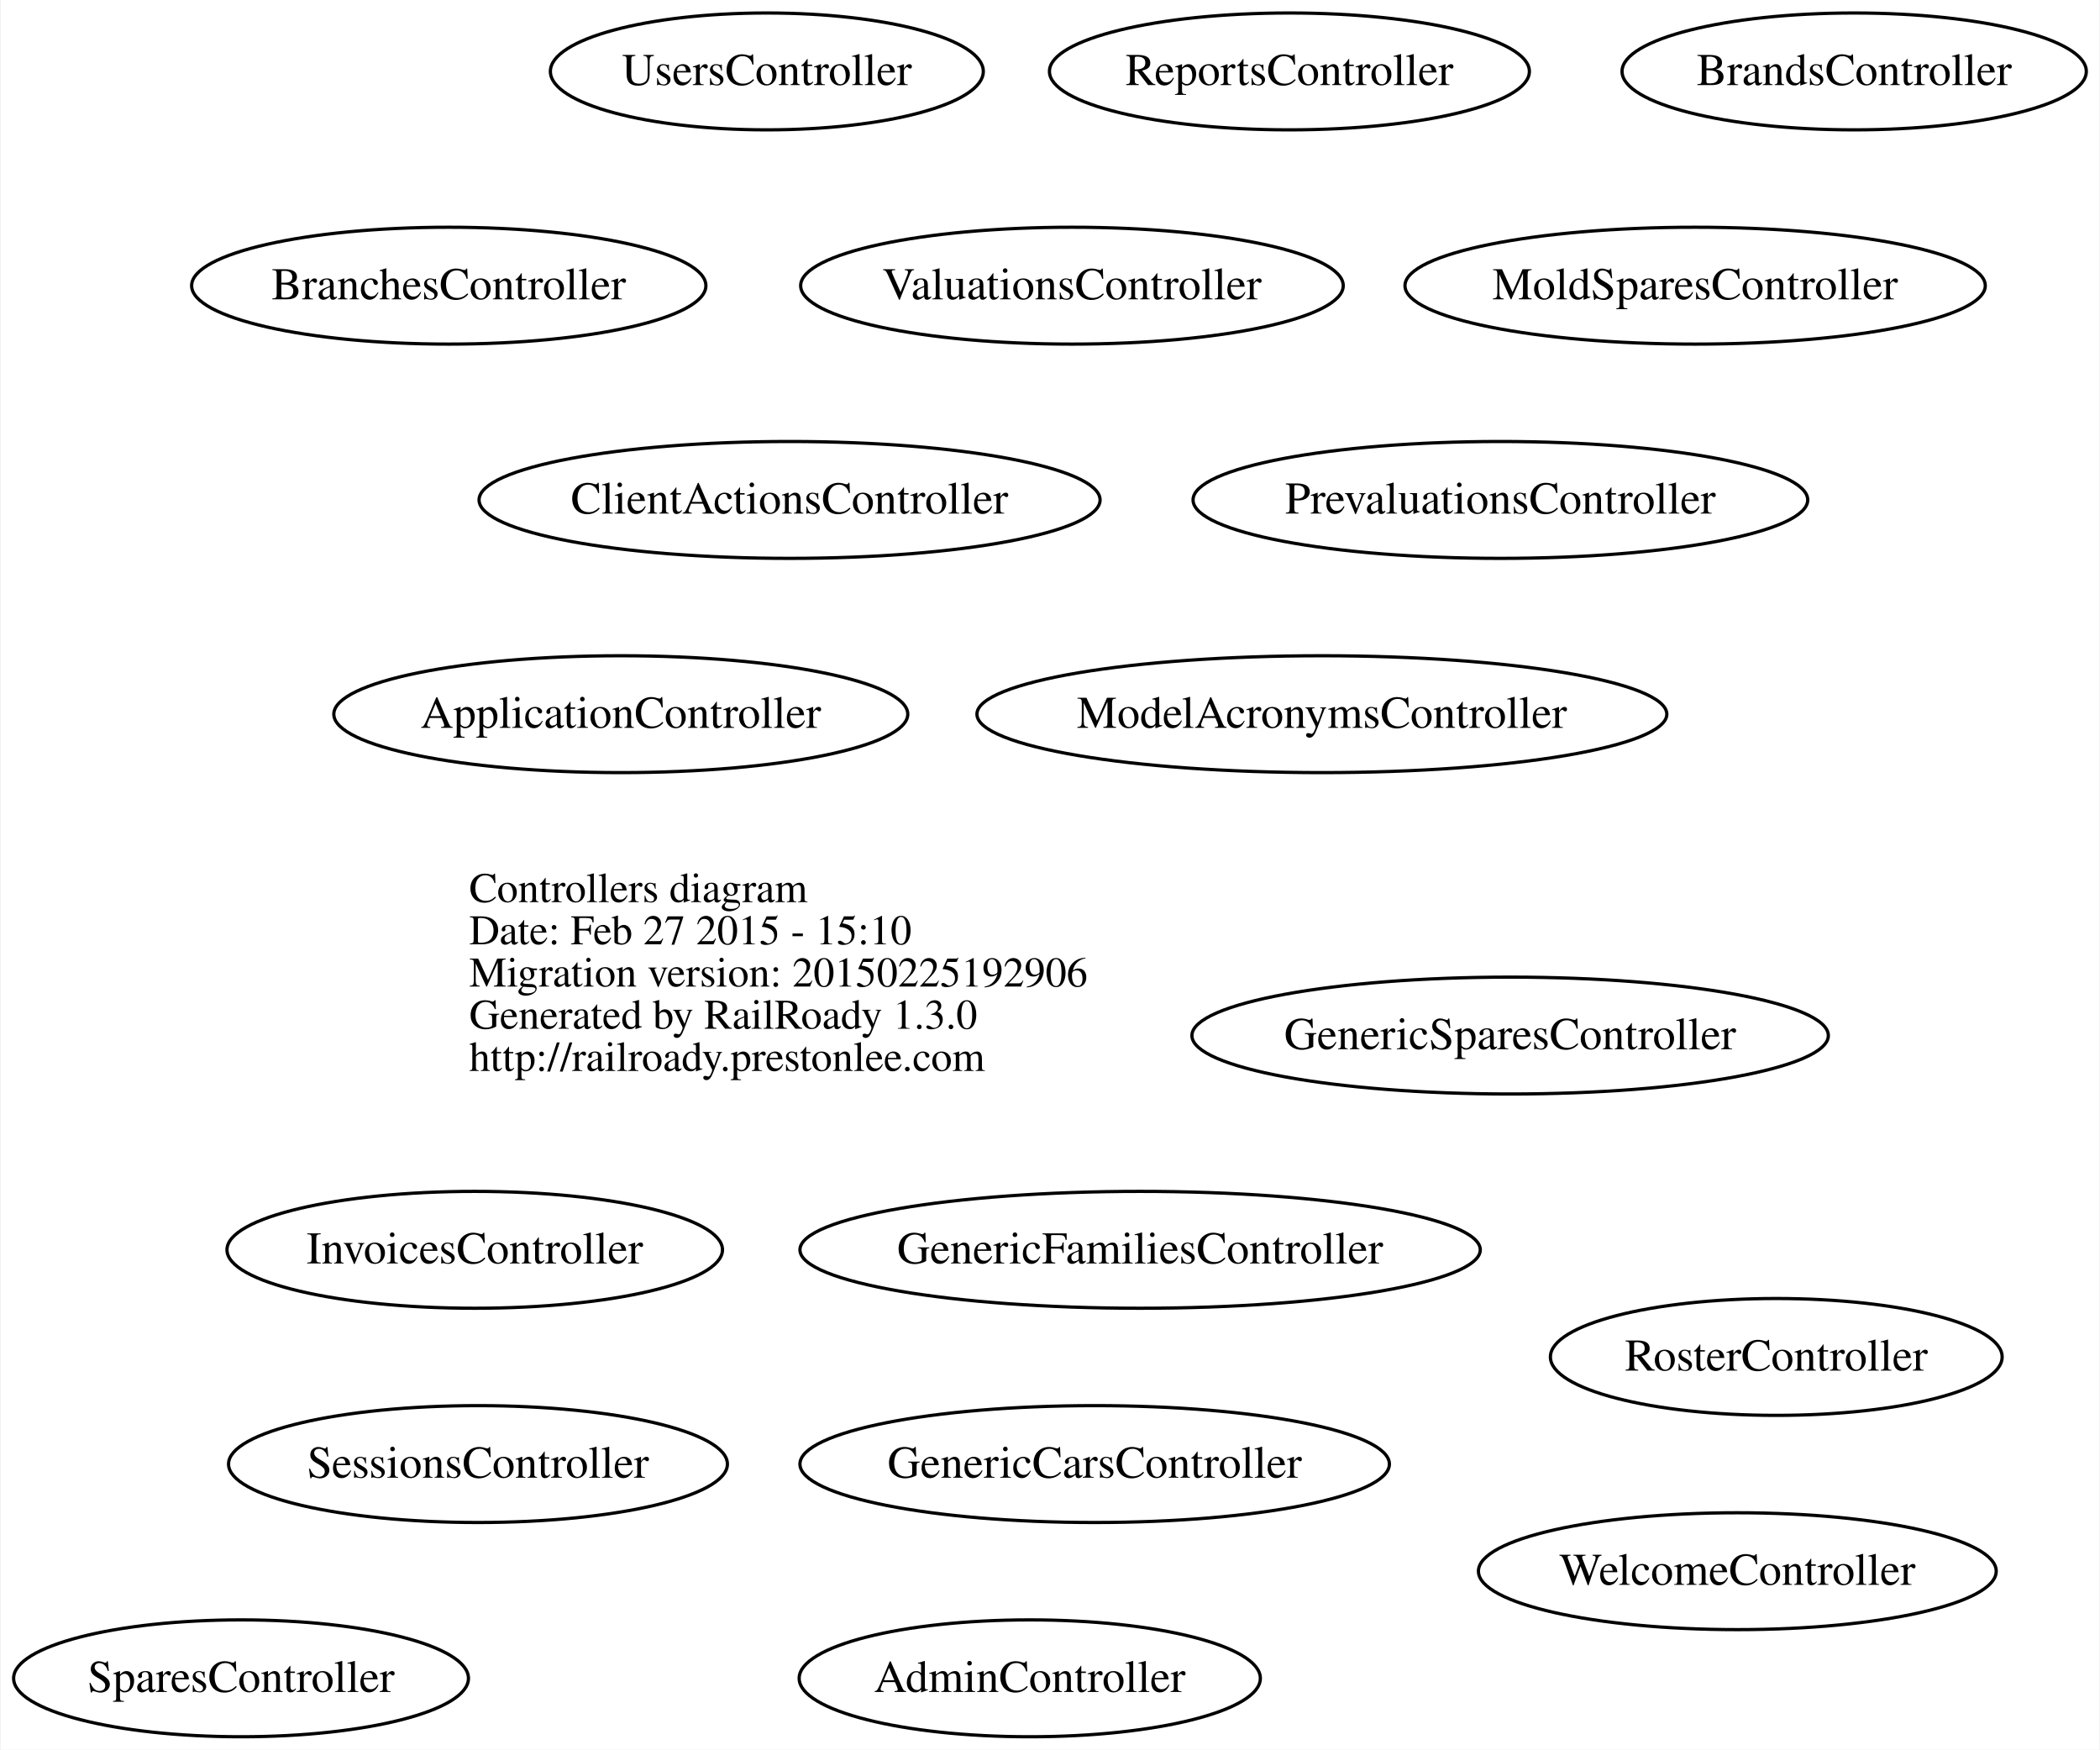
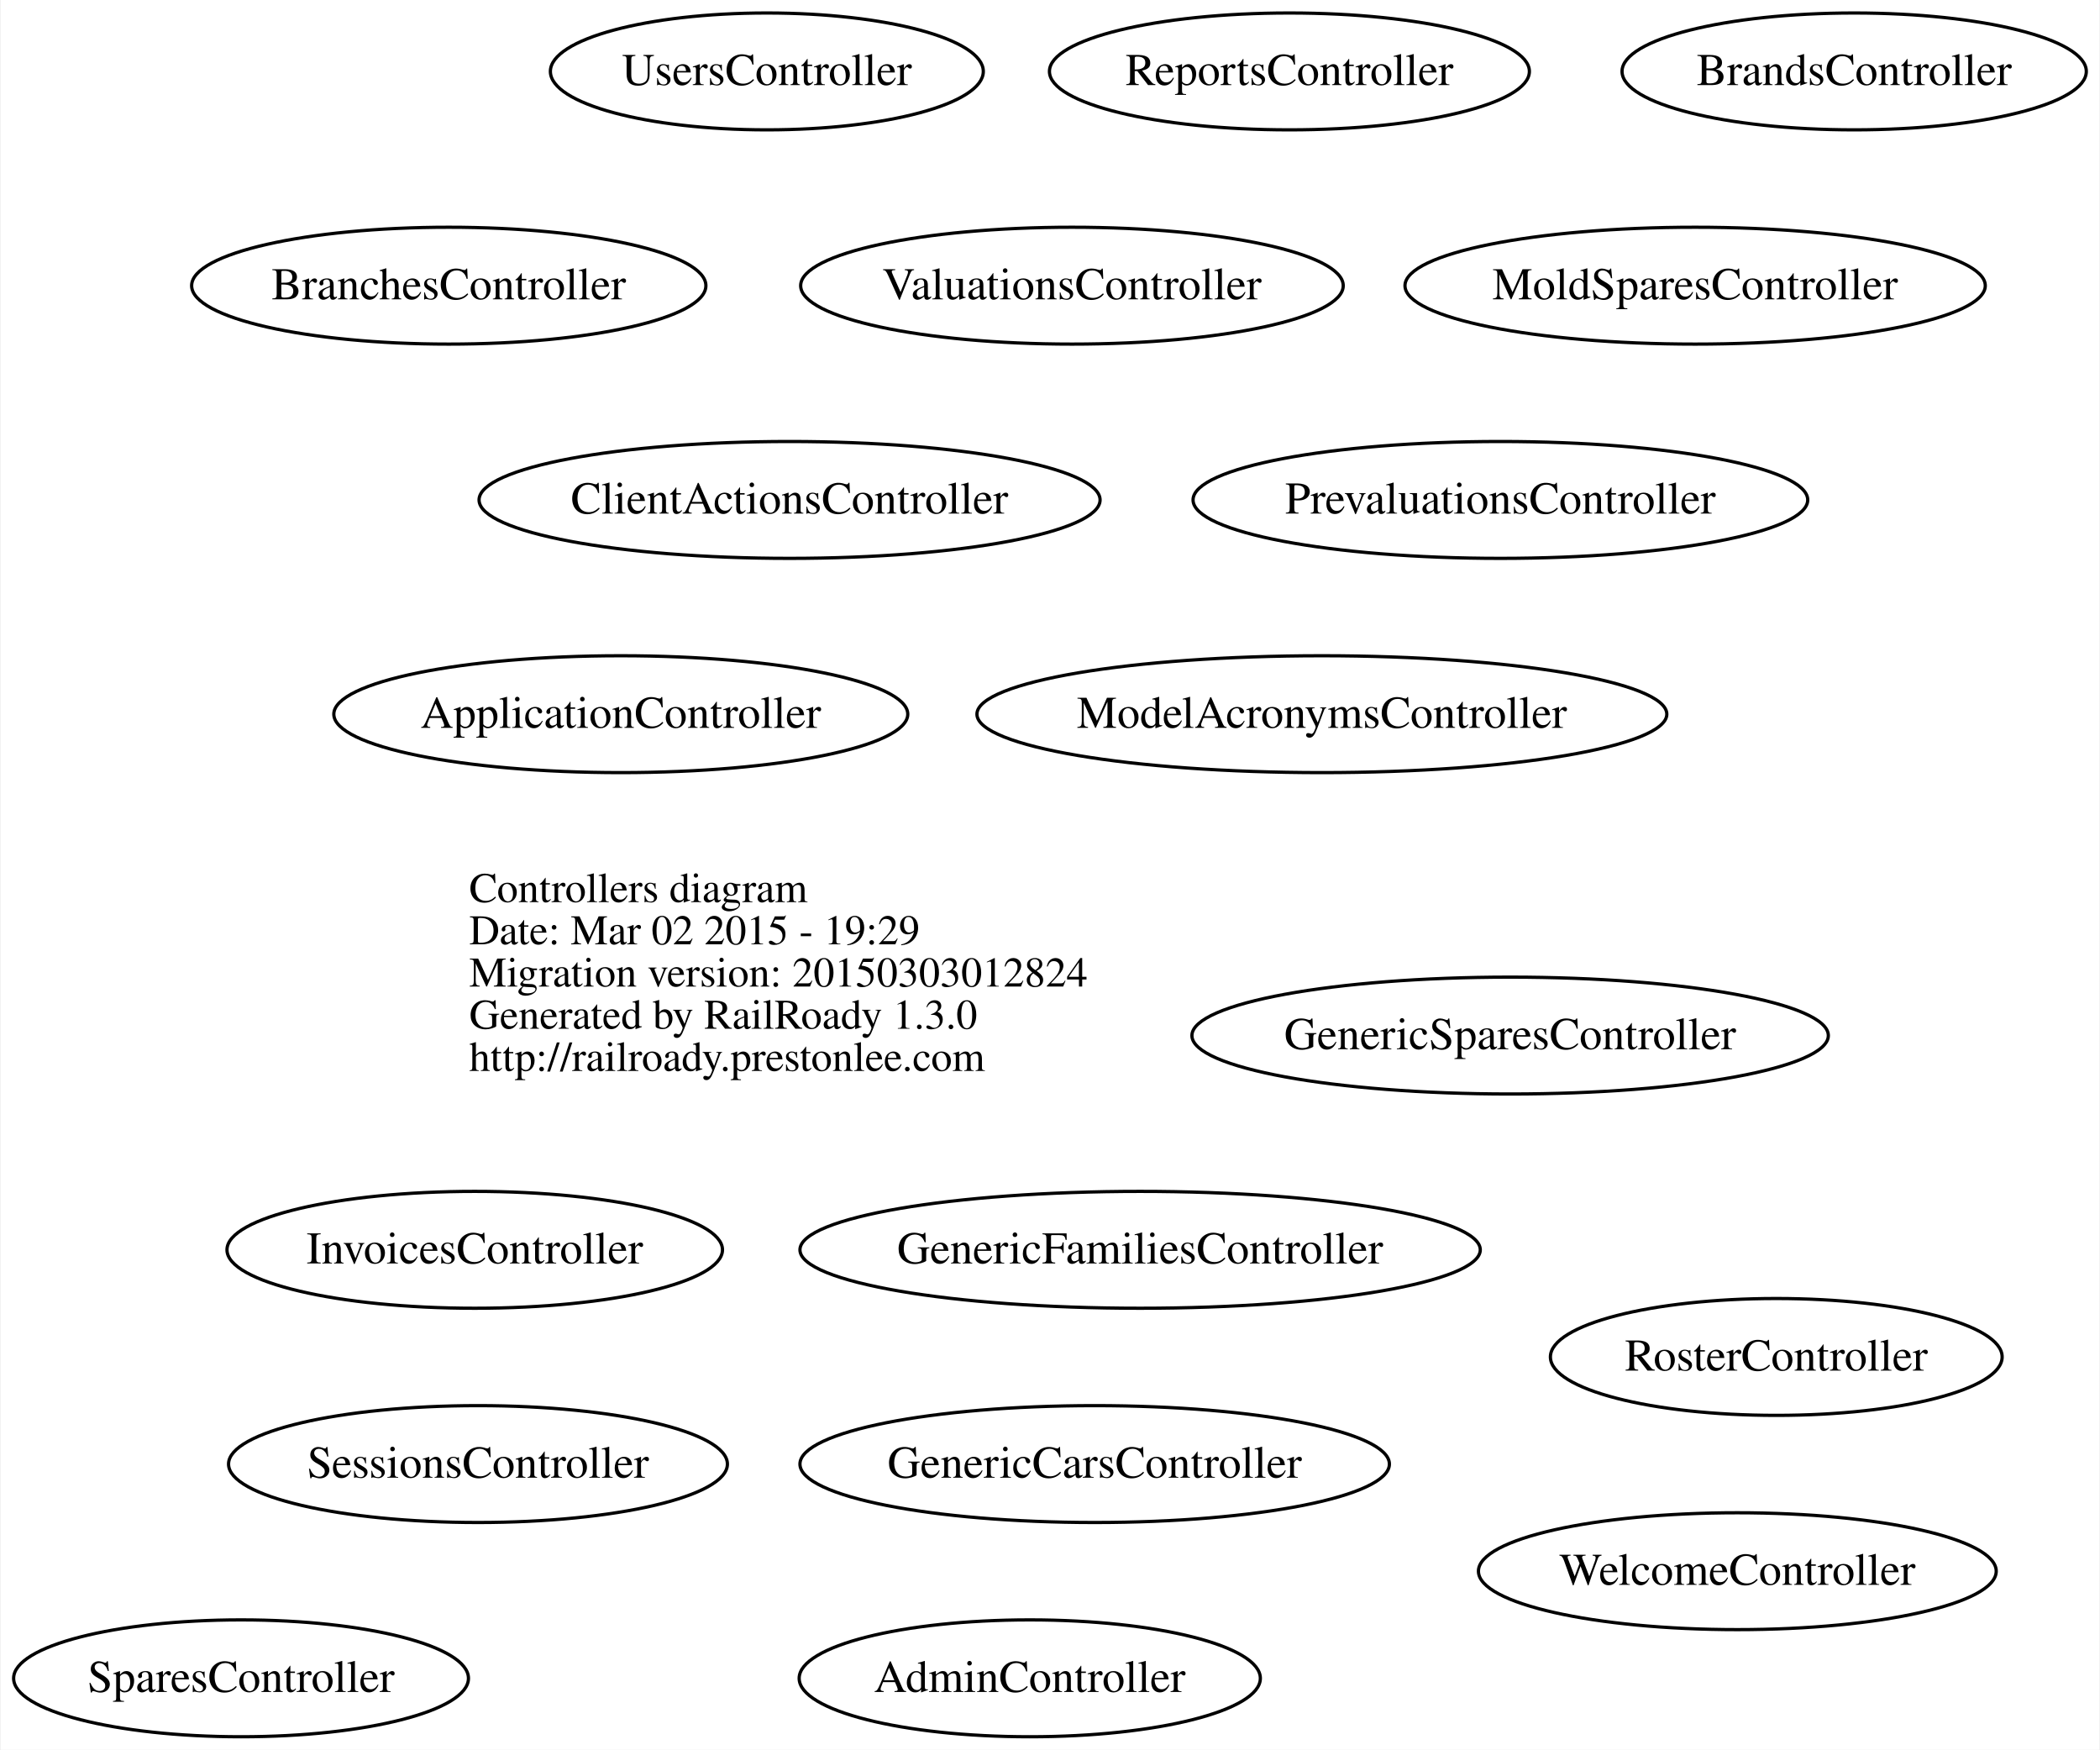
<svg xmlns="http://www.w3.org/2000/svg" width="647pt" height="539pt" viewBox="0.00 0.00 646.54 539.00">
  <g id="graph0" class="graph" transform="scale(1 1) rotate(0) translate(246.033 293)">
    <polygon fill="white" stroke="none" points="-246.033,246 -246.033,-293 400.51,-293 400.51,246 -246.033,246" />
    <g id="node1" class="node">
      <text text-anchor="start" x="-101.688" y="-15.1" font-family="Times,serif" font-size="13.00">Controllers diagram</text>
-       <text text-anchor="start" x="-101.688" y="-2.1" font-family="Times,serif" font-size="13.00">Date: Feb 27 2015 - 15:10</text>
-       <text text-anchor="start" x="-101.688" y="10.9" font-family="Times,serif" font-size="13.00">Migration version: 20150225192906</text>
+       <text text-anchor="start" x="-101.688" y="-2.1" font-family="Times,serif" font-size="13.00">Date: Mar 02 2015 - 19:29</text>
+       <text text-anchor="start" x="-101.688" y="10.9" font-family="Times,serif" font-size="13.00">Migration version: 20150303012824</text>
      <text text-anchor="start" x="-101.688" y="23.9" font-family="Times,serif" font-size="13.00">Generated by RailRoady 1.3.0</text>
      <text text-anchor="start" x="-101.688" y="36.9" font-family="Times,serif" font-size="13.00">http://railroady.prestonlee.com</text>
    </g>
    <g id="node2" class="node">
      <ellipse fill="none" stroke="black" cx="71" cy="224" rx="71.044" ry="18" />
      <text text-anchor="middle" x="71" y="228.2" font-family="Times,serif" font-size="14.00">AdminController</text>
    </g>
    <g id="node3" class="node">
      <ellipse fill="none" stroke="black" cx="-55" cy="-73" rx="88.417" ry="18" />
      <text text-anchor="middle" x="-55" y="-68.8" font-family="Times,serif" font-size="14.00">ApplicationController</text>
    </g>
    <g id="node4" class="node">
      <ellipse fill="none" stroke="black" cx="-108" cy="-205" rx="79.221" ry="18" />
      <text text-anchor="middle" x="-108" y="-200.8" font-family="Times,serif" font-size="14.00">BranchesController</text>
    </g>
    <g id="node5" class="node">
      <ellipse fill="none" stroke="black" cx="325" cy="-271" rx="71.52" ry="18" />
      <text text-anchor="middle" x="325" y="-266.8" font-family="Times,serif" font-size="14.00">BrandsController</text>
    </g>
    <g id="node6" class="node">
      <ellipse fill="none" stroke="black" cx="-3" cy="-139" rx="95.667" ry="18" />
      <text text-anchor="middle" x="-3" y="-134.8" font-family="Times,serif" font-size="14.00">ClientActionsController</text>
    </g>
    <g id="node7" class="node">
      <ellipse fill="none" stroke="black" cx="91" cy="158" rx="90.805" ry="18" />
      <text text-anchor="middle" x="91" y="162.2" font-family="Times,serif" font-size="14.00">GenericCarsController</text>
    </g>
    <g id="node8" class="node">
      <ellipse fill="none" stroke="black" cx="105" cy="92" rx="104.804" ry="18" />
      <text text-anchor="middle" x="105" y="96.2" font-family="Times,serif" font-size="14.00">GenericFamiliesController</text>
    </g>
    <g id="node9" class="node">
      <ellipse fill="none" stroke="black" cx="219" cy="26" rx="98.038" ry="18" />
      <text text-anchor="middle" x="219" y="30.2" font-family="Times,serif" font-size="14.00">GenericSparesController</text>
    </g>
    <g id="node10" class="node">
      <ellipse fill="none" stroke="black" cx="-100" cy="92" rx="76.331" ry="18" />
      <text text-anchor="middle" x="-100" y="96.2" font-family="Times,serif" font-size="14.00">InvoicesController</text>
    </g>
    <g id="node11" class="node">
      <ellipse fill="none" stroke="black" cx="161" cy="-73" rx="106.275" ry="18" />
      <text text-anchor="middle" x="161" y="-68.8" font-family="Times,serif" font-size="14.00">ModelAcronymsController</text>
    </g>
    <g id="node12" class="node">
      <ellipse fill="none" stroke="black" cx="276" cy="-205" rx="89.395" ry="18" />
      <text text-anchor="middle" x="276" y="-200.8" font-family="Times,serif" font-size="14.00">MoldSparesController</text>
    </g>
    <g id="node13" class="node">
      <ellipse fill="none" stroke="black" cx="216" cy="-139" rx="94.69" ry="18" />
      <text text-anchor="middle" x="216" y="-134.8" font-family="Times,serif" font-size="14.00">PrevaluationsController</text>
    </g>
    <g id="node14" class="node">
      <ellipse fill="none" stroke="black" cx="151" cy="-271" rx="73.934" ry="18" />
      <text text-anchor="middle" x="151" y="-266.8" font-family="Times,serif" font-size="14.00">ReportsController</text>
    </g>
    <g id="node15" class="node">
      <ellipse fill="none" stroke="black" cx="301" cy="125" rx="69.591" ry="18" />
      <text text-anchor="middle" x="301" y="129.2" font-family="Times,serif" font-size="14.00">RosterController</text>
    </g>
    <g id="node16" class="node">
      <ellipse fill="none" stroke="black" cx="-99" cy="158" rx="76.85" ry="18" />
      <text text-anchor="middle" x="-99" y="162.2" font-family="Times,serif" font-size="14.00">SessionsController</text>
    </g>
    <g id="node17" class="node">
      <ellipse fill="none" stroke="black" cx="-172" cy="224" rx="70.067" ry="18" />
      <text text-anchor="middle" x="-172" y="228.2" font-family="Times,serif" font-size="14.00">SparesController</text>
    </g>
    <g id="node18" class="node">
      <ellipse fill="none" stroke="black" cx="-10" cy="-271" rx="66.692" ry="18" />
      <text text-anchor="middle" x="-10" y="-266.8" font-family="Times,serif" font-size="14.00">UsersController</text>
    </g>
    <g id="node19" class="node">
      <ellipse fill="none" stroke="black" cx="84" cy="-205" rx="83.582" ry="18" />
      <text text-anchor="middle" x="84" y="-200.8" font-family="Times,serif" font-size="14.00">ValuationsController</text>
    </g>
    <g id="node20" class="node">
      <ellipse fill="none" stroke="black" cx="289" cy="191" rx="79.765" ry="18" />
      <text text-anchor="middle" x="289" y="195.2" font-family="Times,serif" font-size="14.00">WelcomeController</text>
    </g>
  </g>
</svg>
